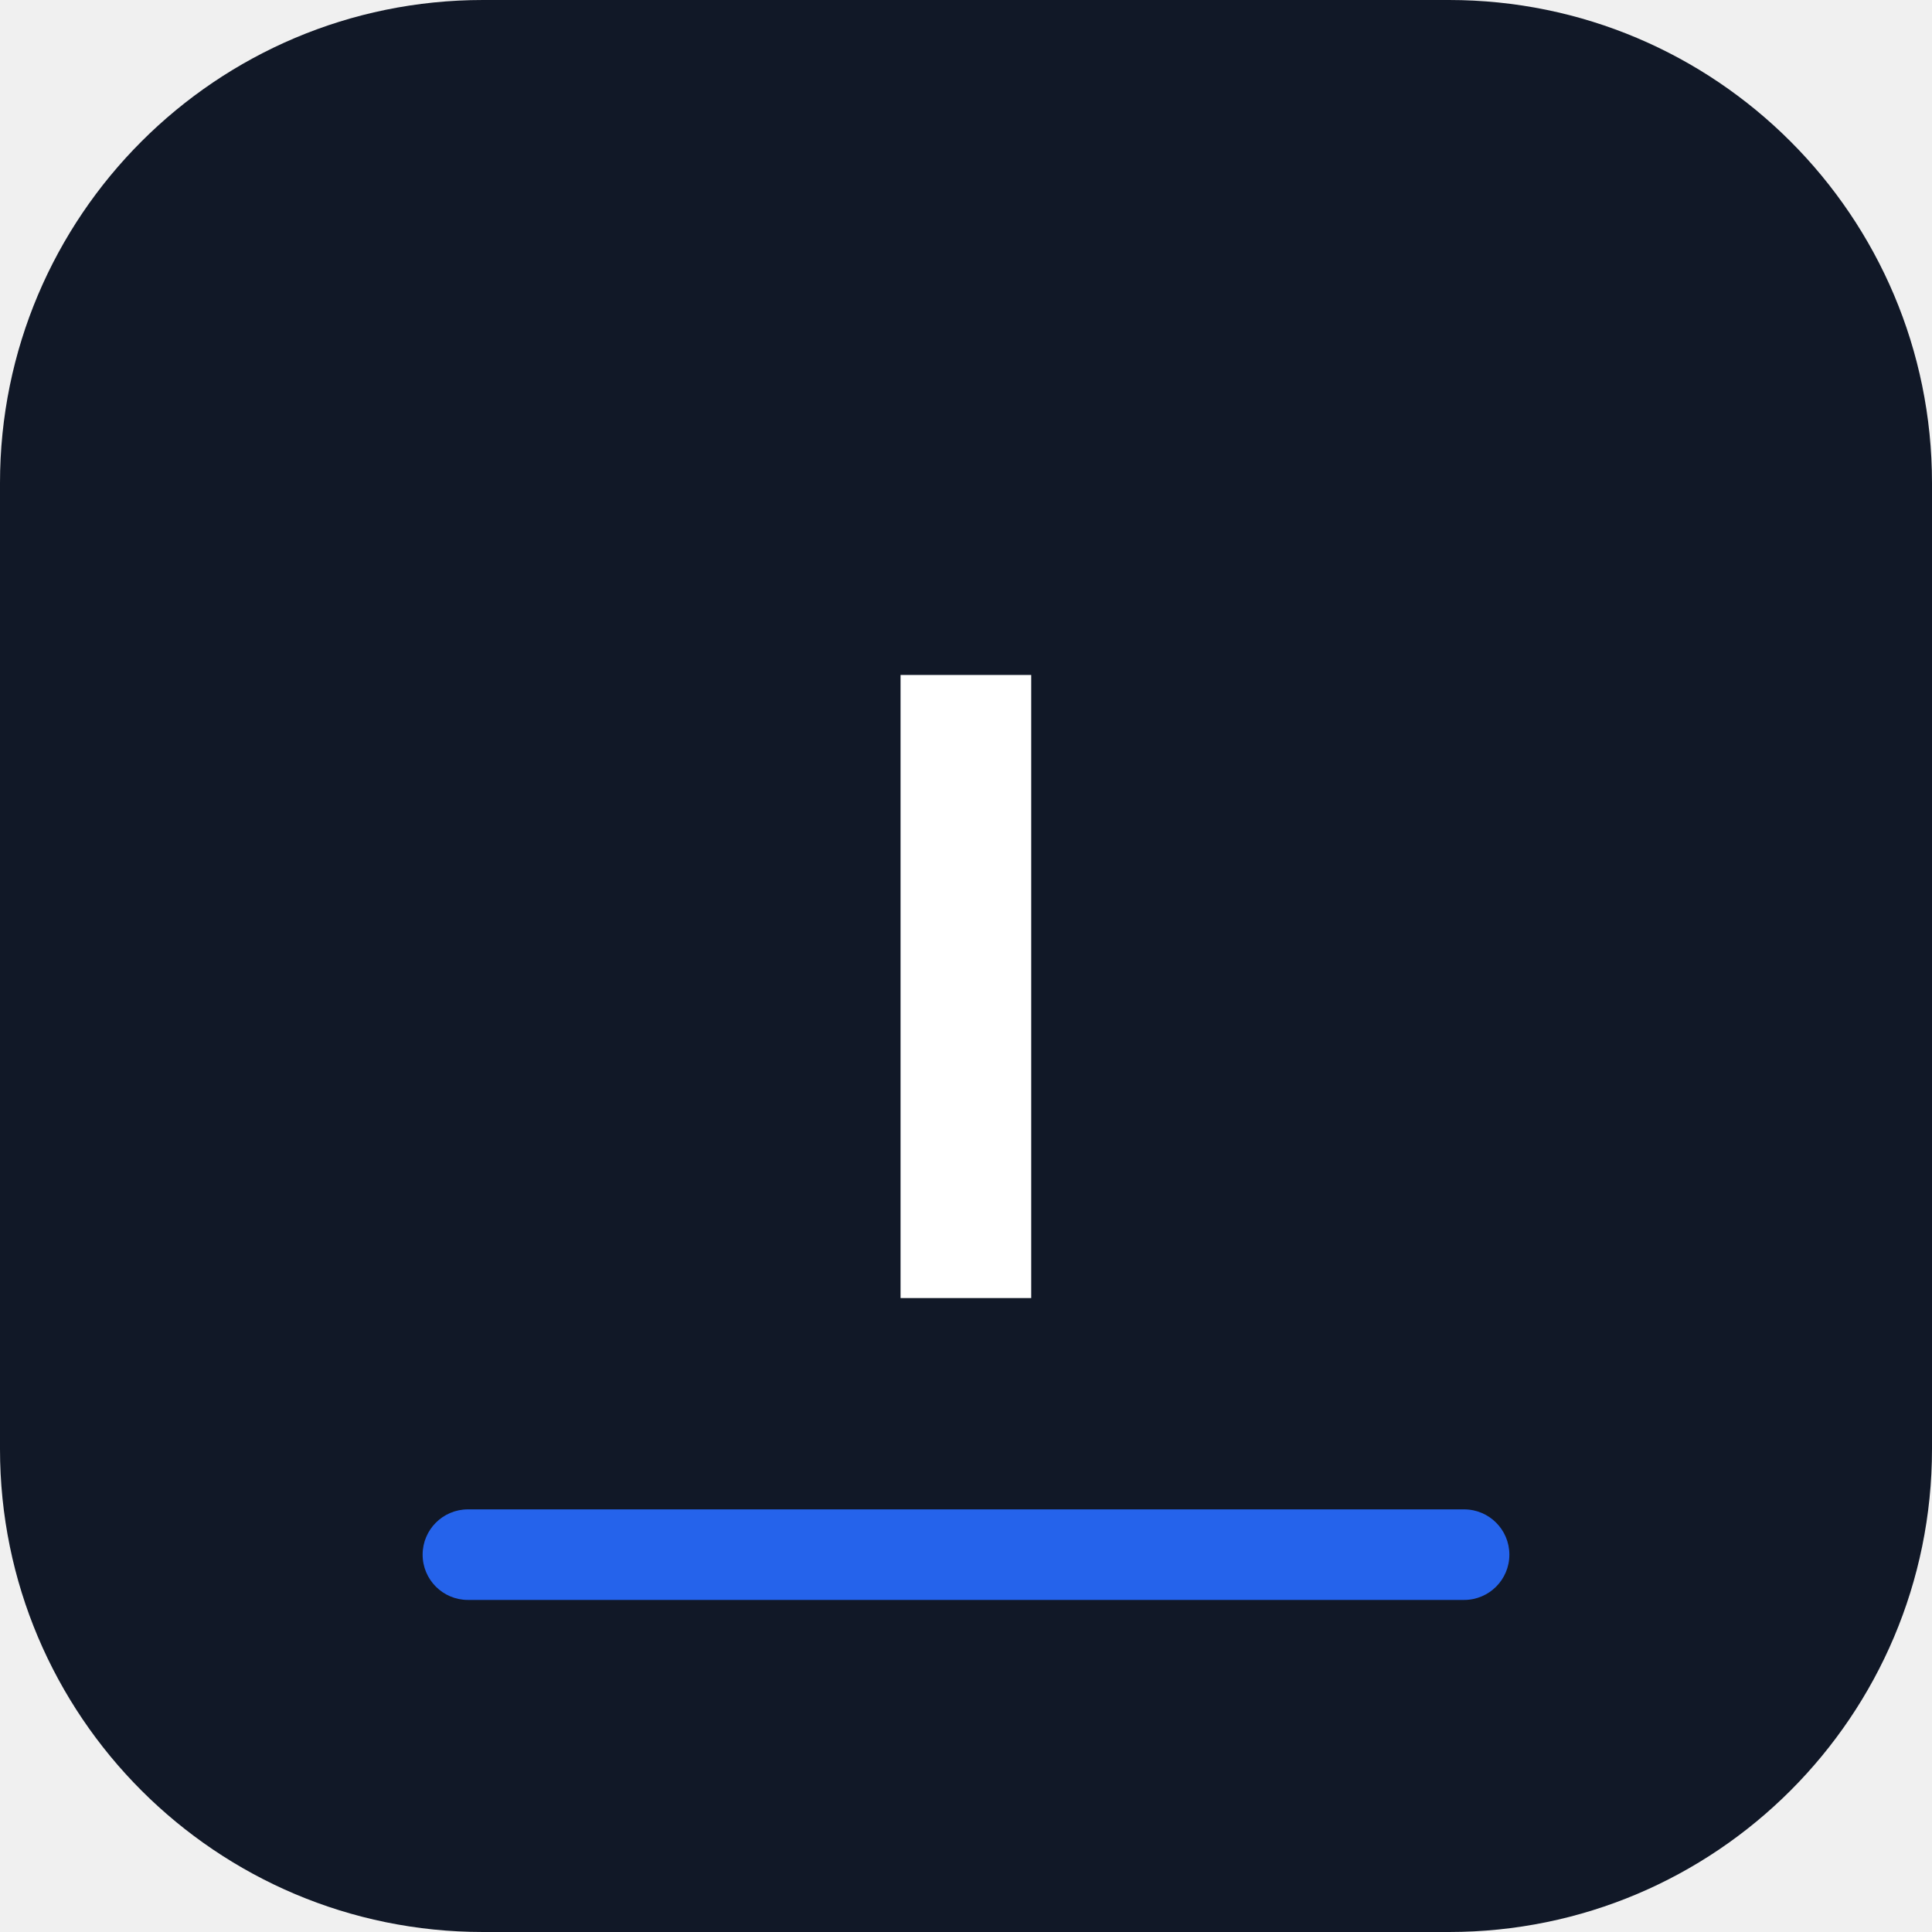
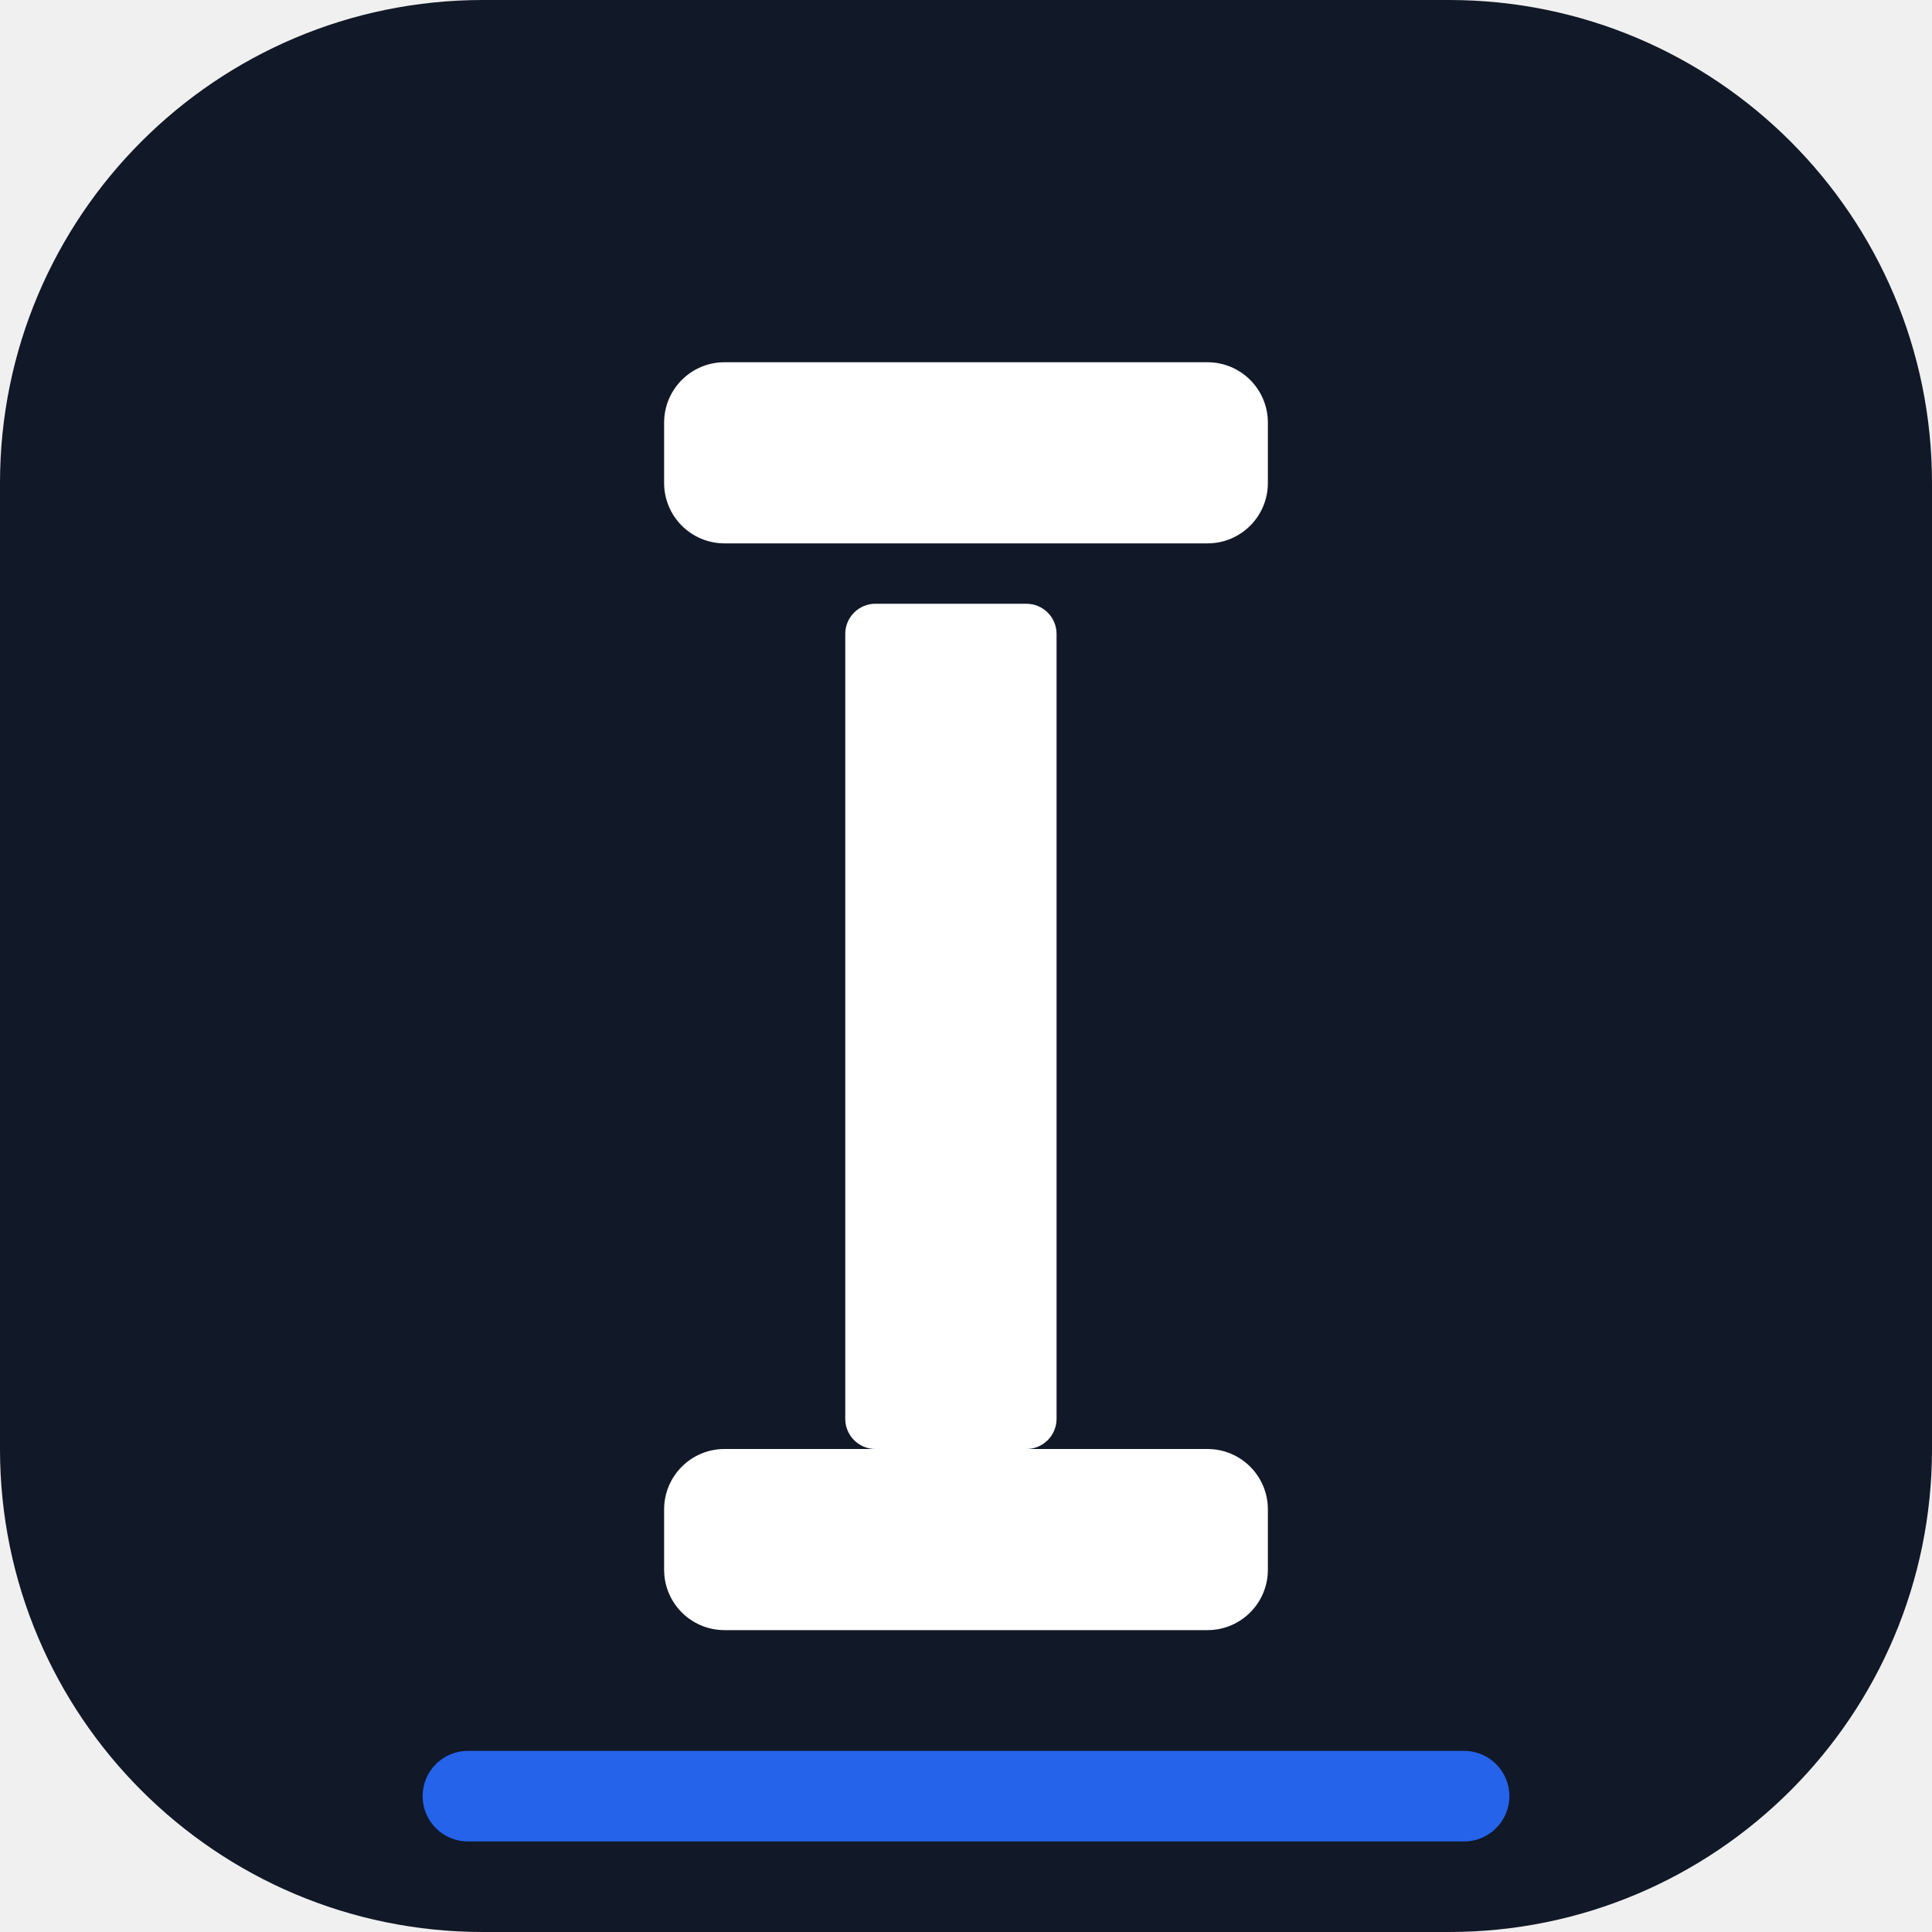
<svg xmlns="http://www.w3.org/2000/svg" viewBox="0 0 64 64" width="64" height="64">
  <rect width="64" height="64" rx="16" fill="#111827" />
-   <text x="32" y="43" font-family="Arial, Helvetica, sans-serif" font-size="30" font-weight="700" fill="#FFFFFF" text-anchor="middle">I</text>
-   <rect x="14" y="50" width="36" height="3" rx="1.5" fill="#2563EB" />
+   <rect x="22" y="12" width="20" height="6" fill="#FFFFFF" rx="2" />
+   <rect x="28" y="20" width="7" height="28" fill="#FFFFFF" rx="1" />
+   <rect x="22" y="48" width="20" height="6" fill="#FFFFFF" rx="2" />
+   <rect x="14" y="58" width="36" height="3" rx="1.5" fill="#2563EB" />
</svg>
